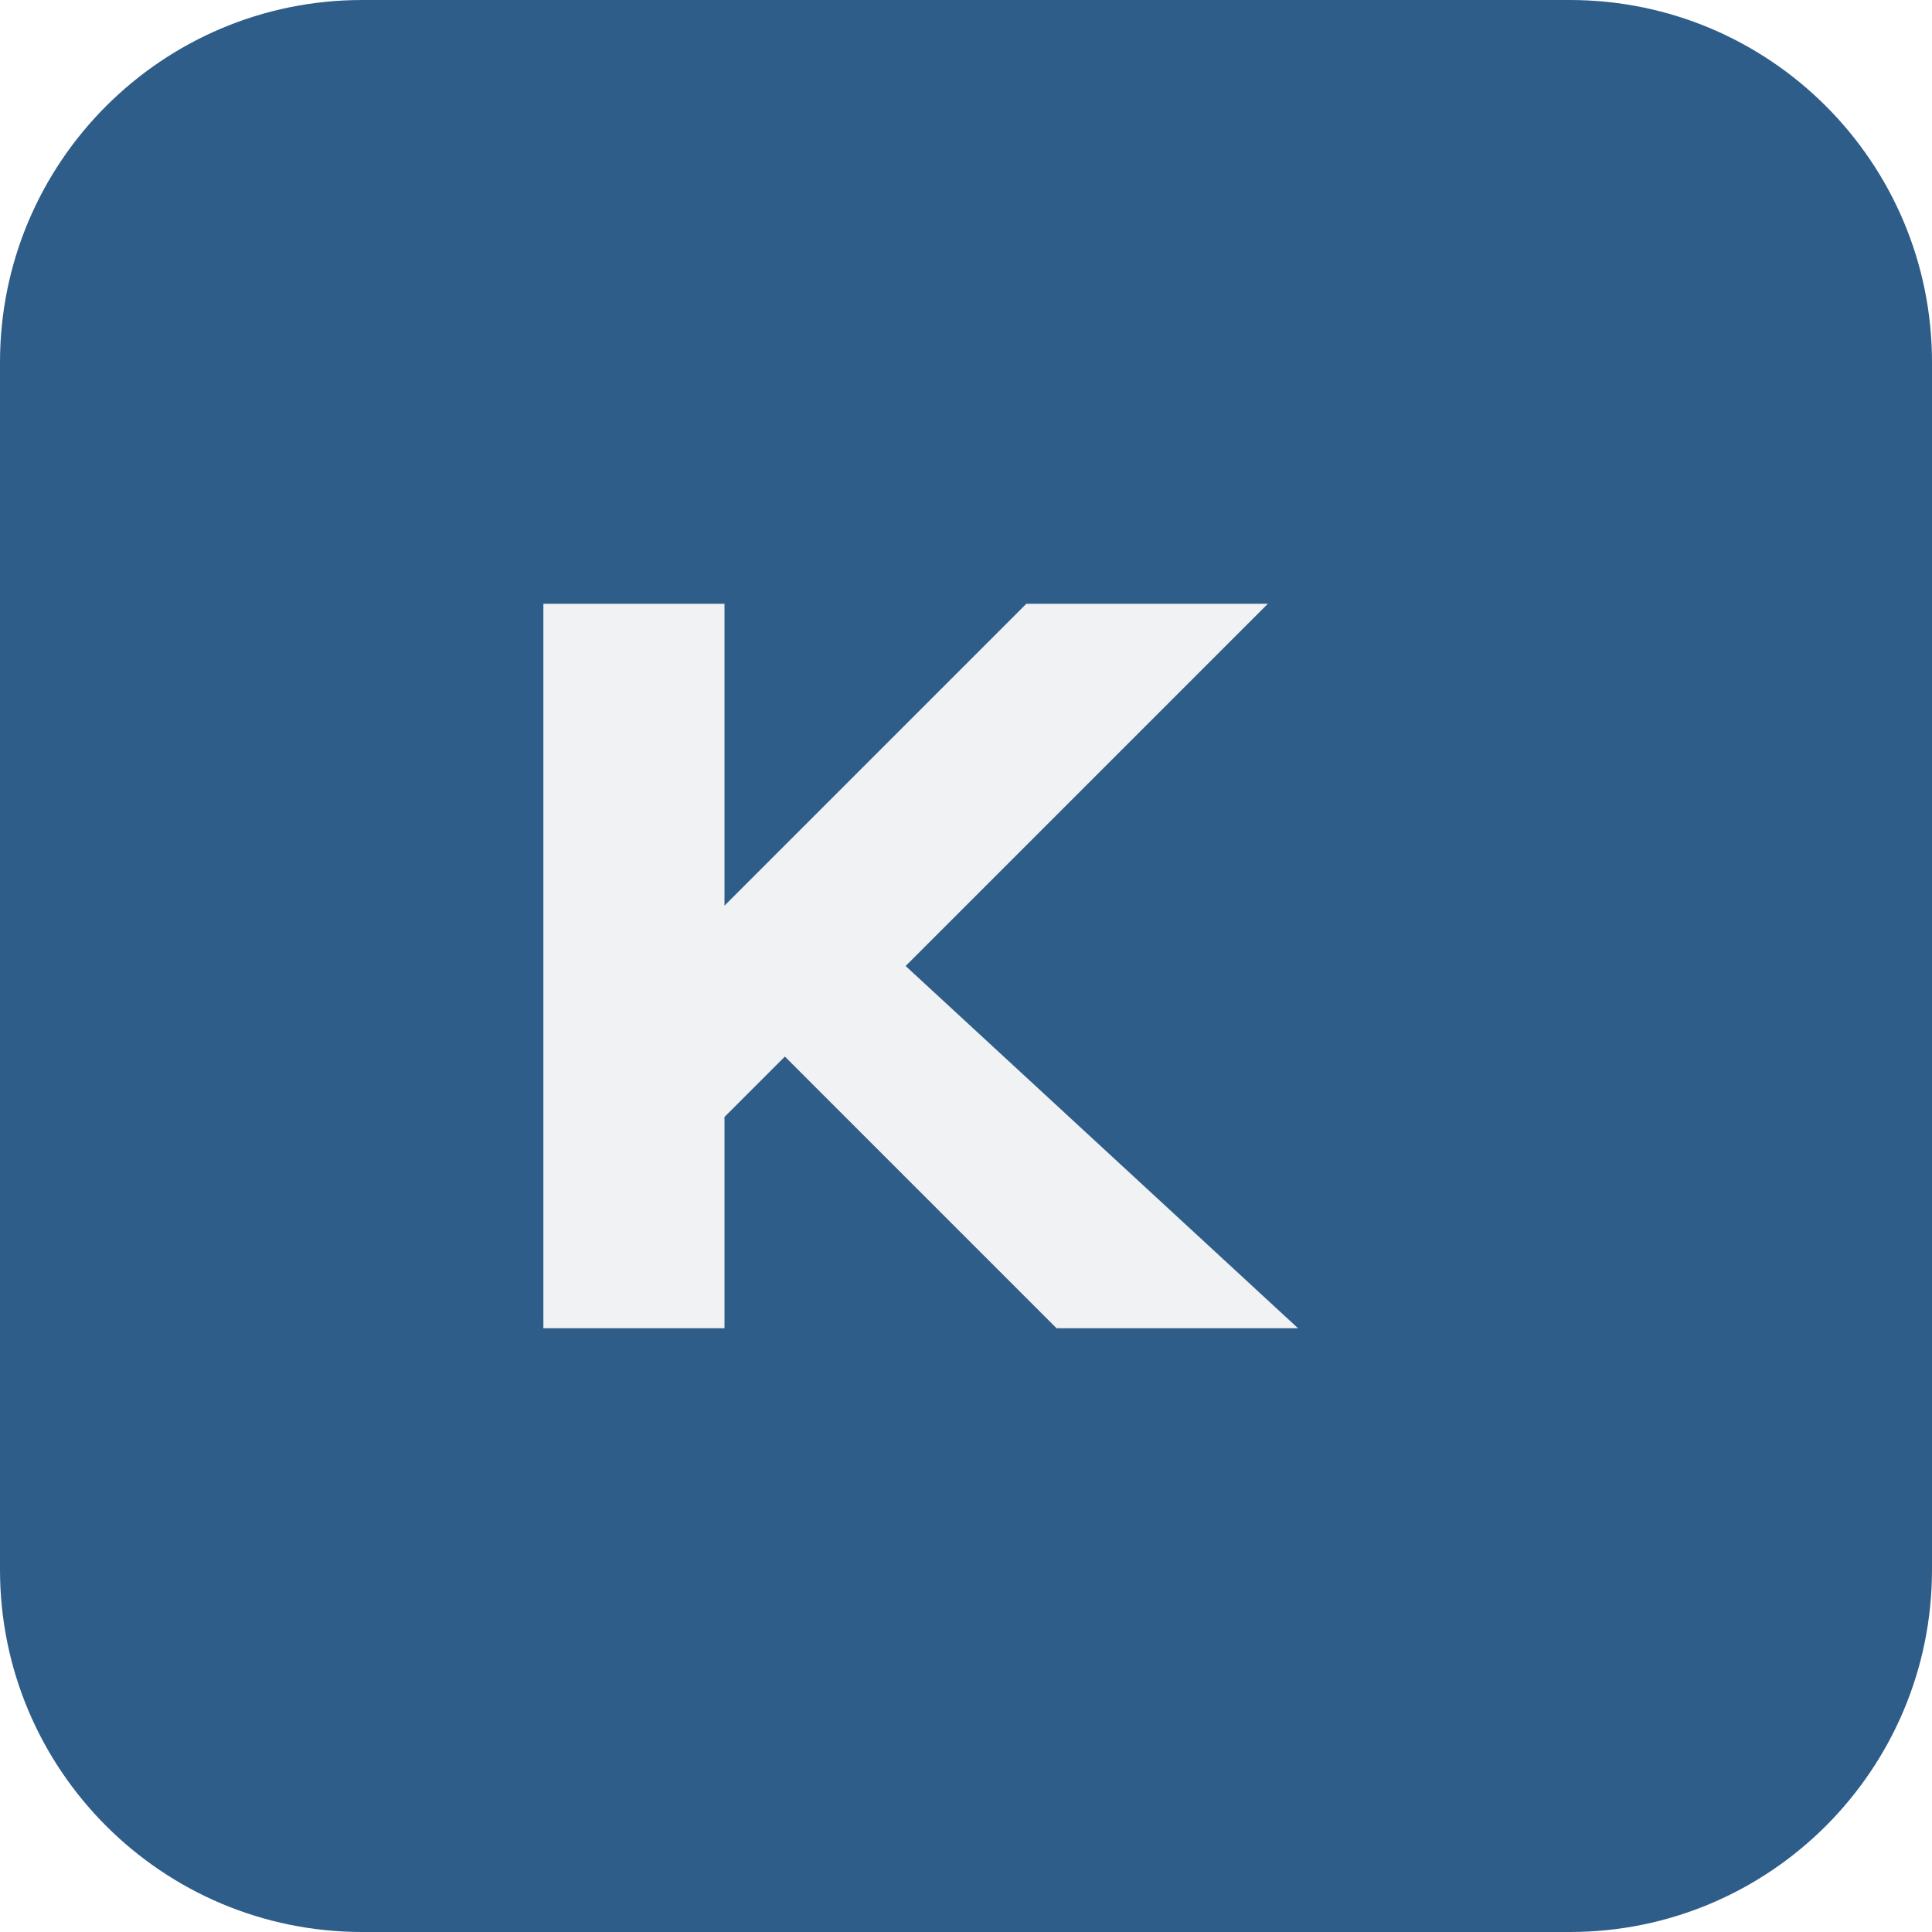
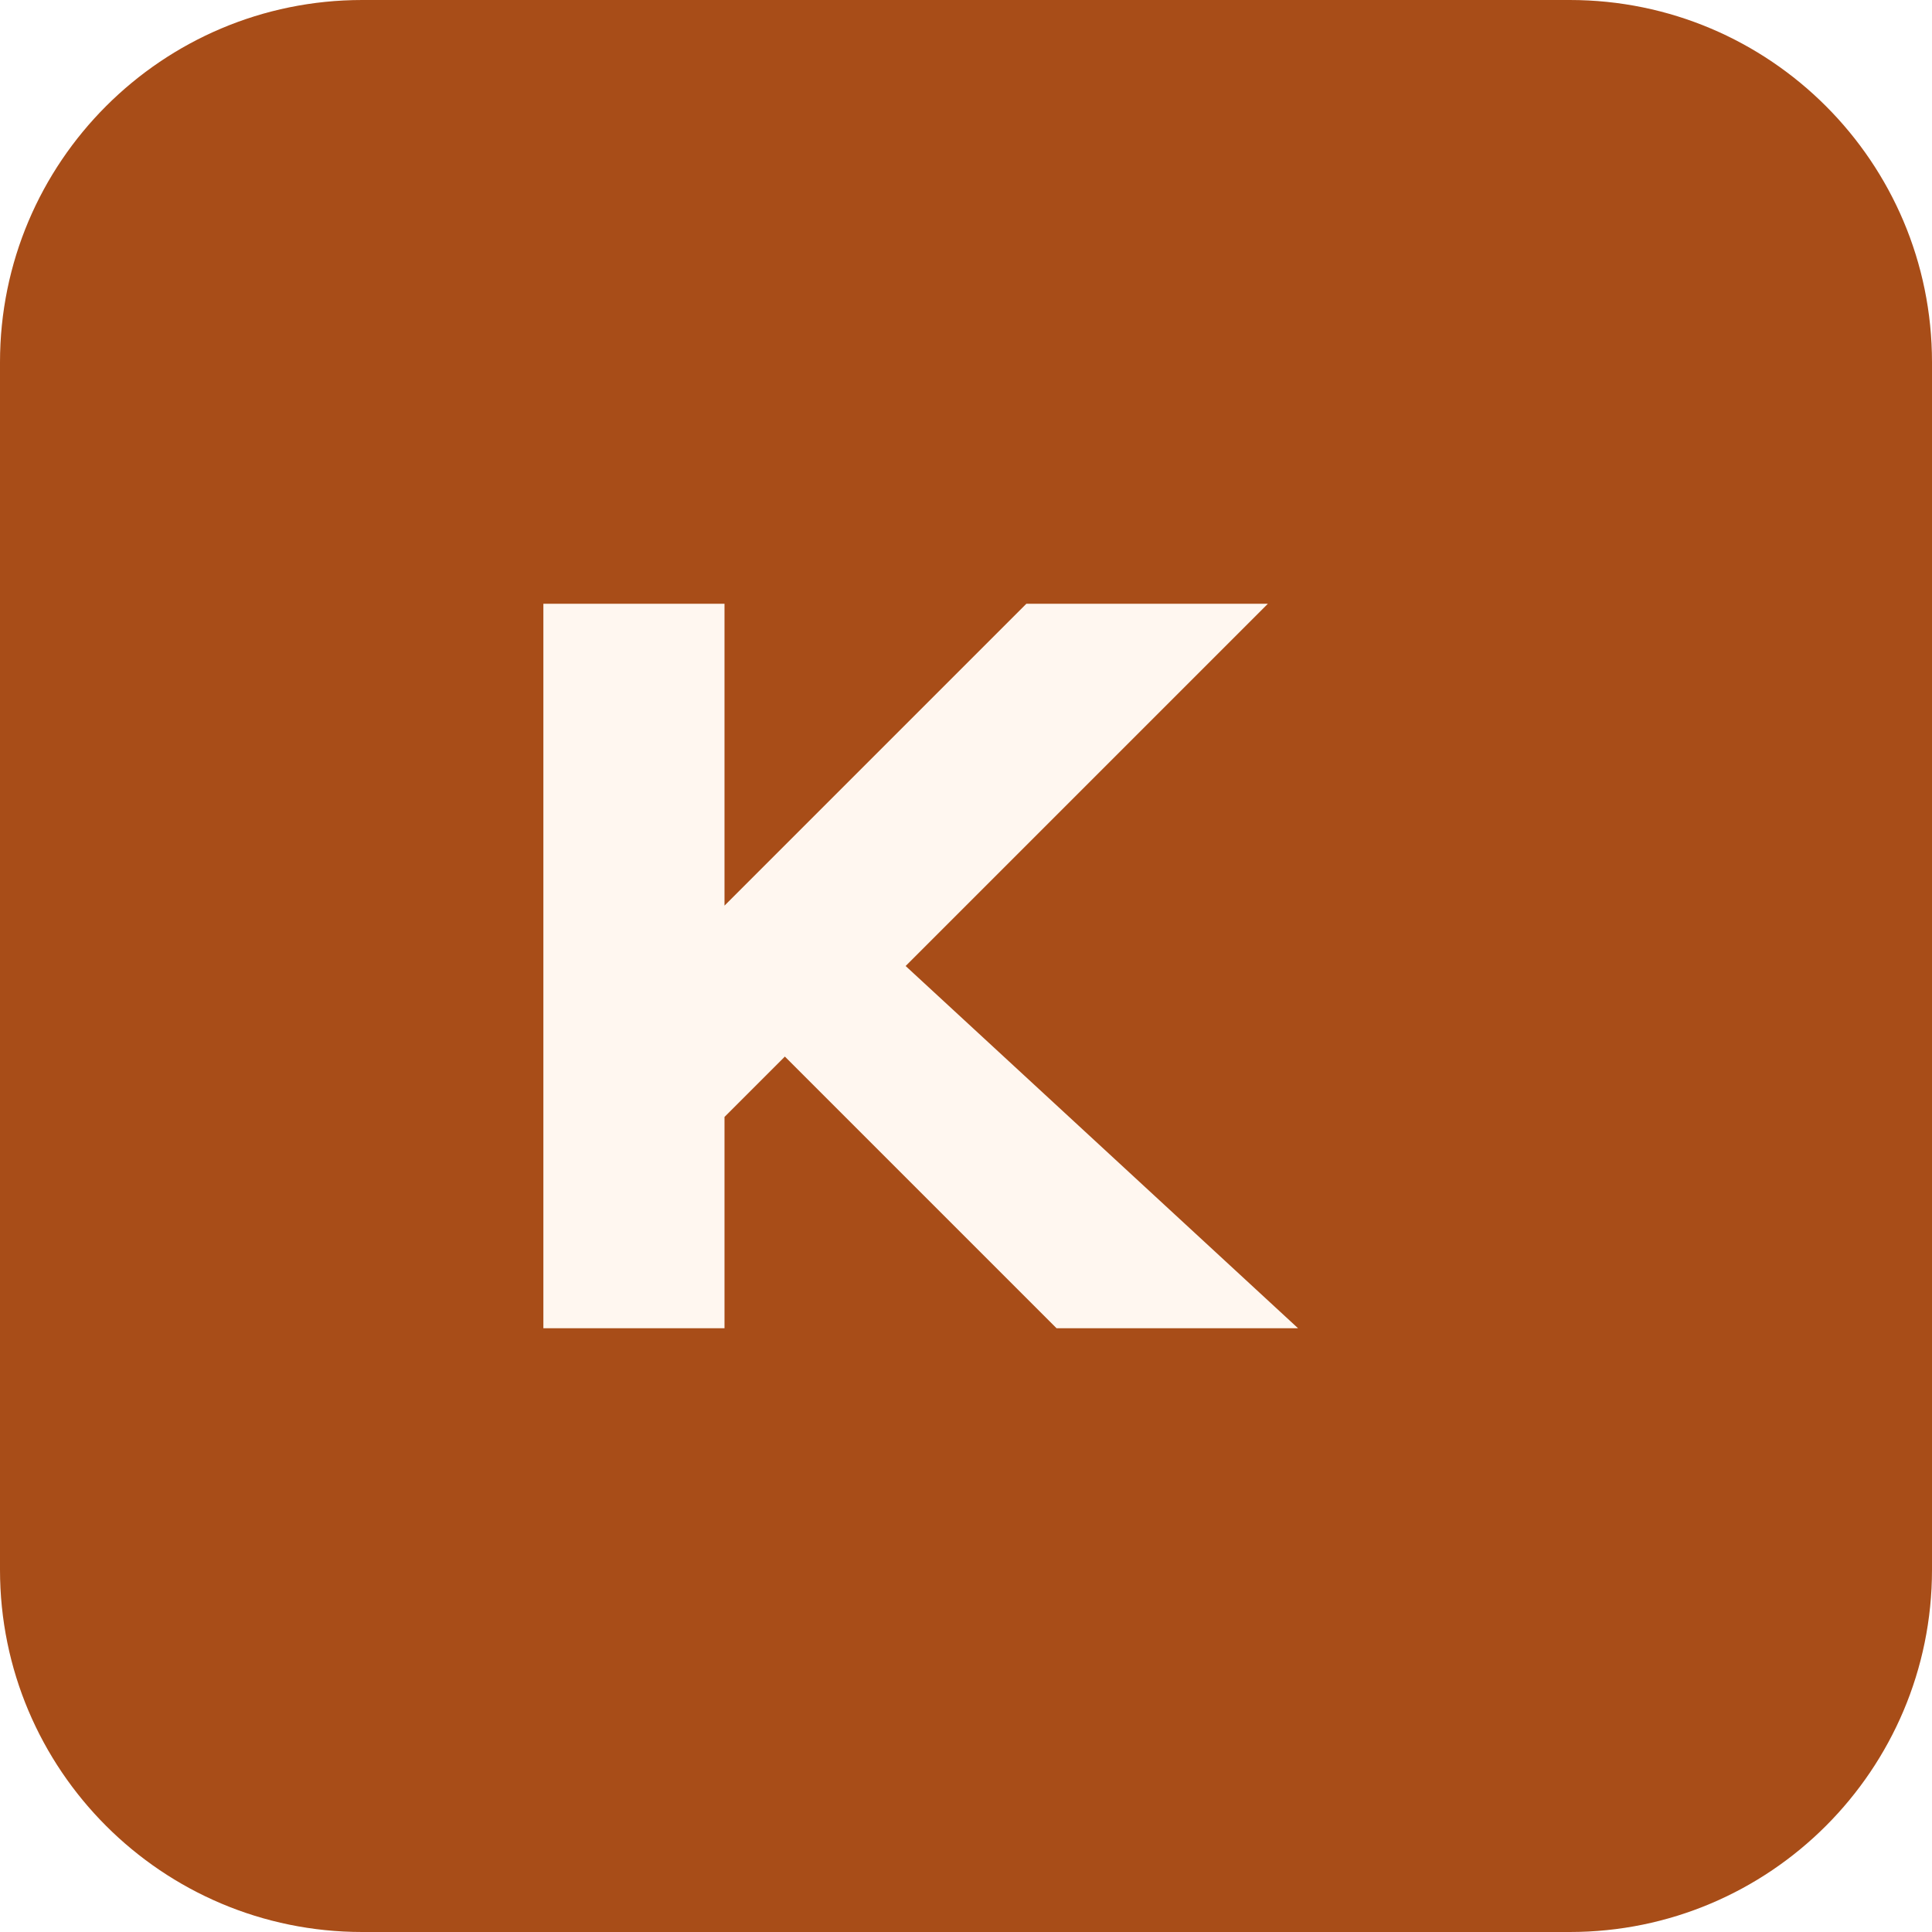
<svg xmlns="http://www.w3.org/2000/svg" viewBox="0 0 64 64" width="64" height="64">
-   <rect width="64" height="64" rx="12" fill="#2F5D8A" />
-   <path d="M18 44V20h6v10l10-10h8L30 32l13 12h-8l-9-9-2 2v7z" fill="#F0F2F3" />
+   <rect width="64" height="64" rx="12" fill="#A84D18" />
+   <path d="M18 44V20h6v10l10-10h8L30 32l13 12h-8l-9-9-2 2v7z" fill="#FFF7F0" />
</svg>
